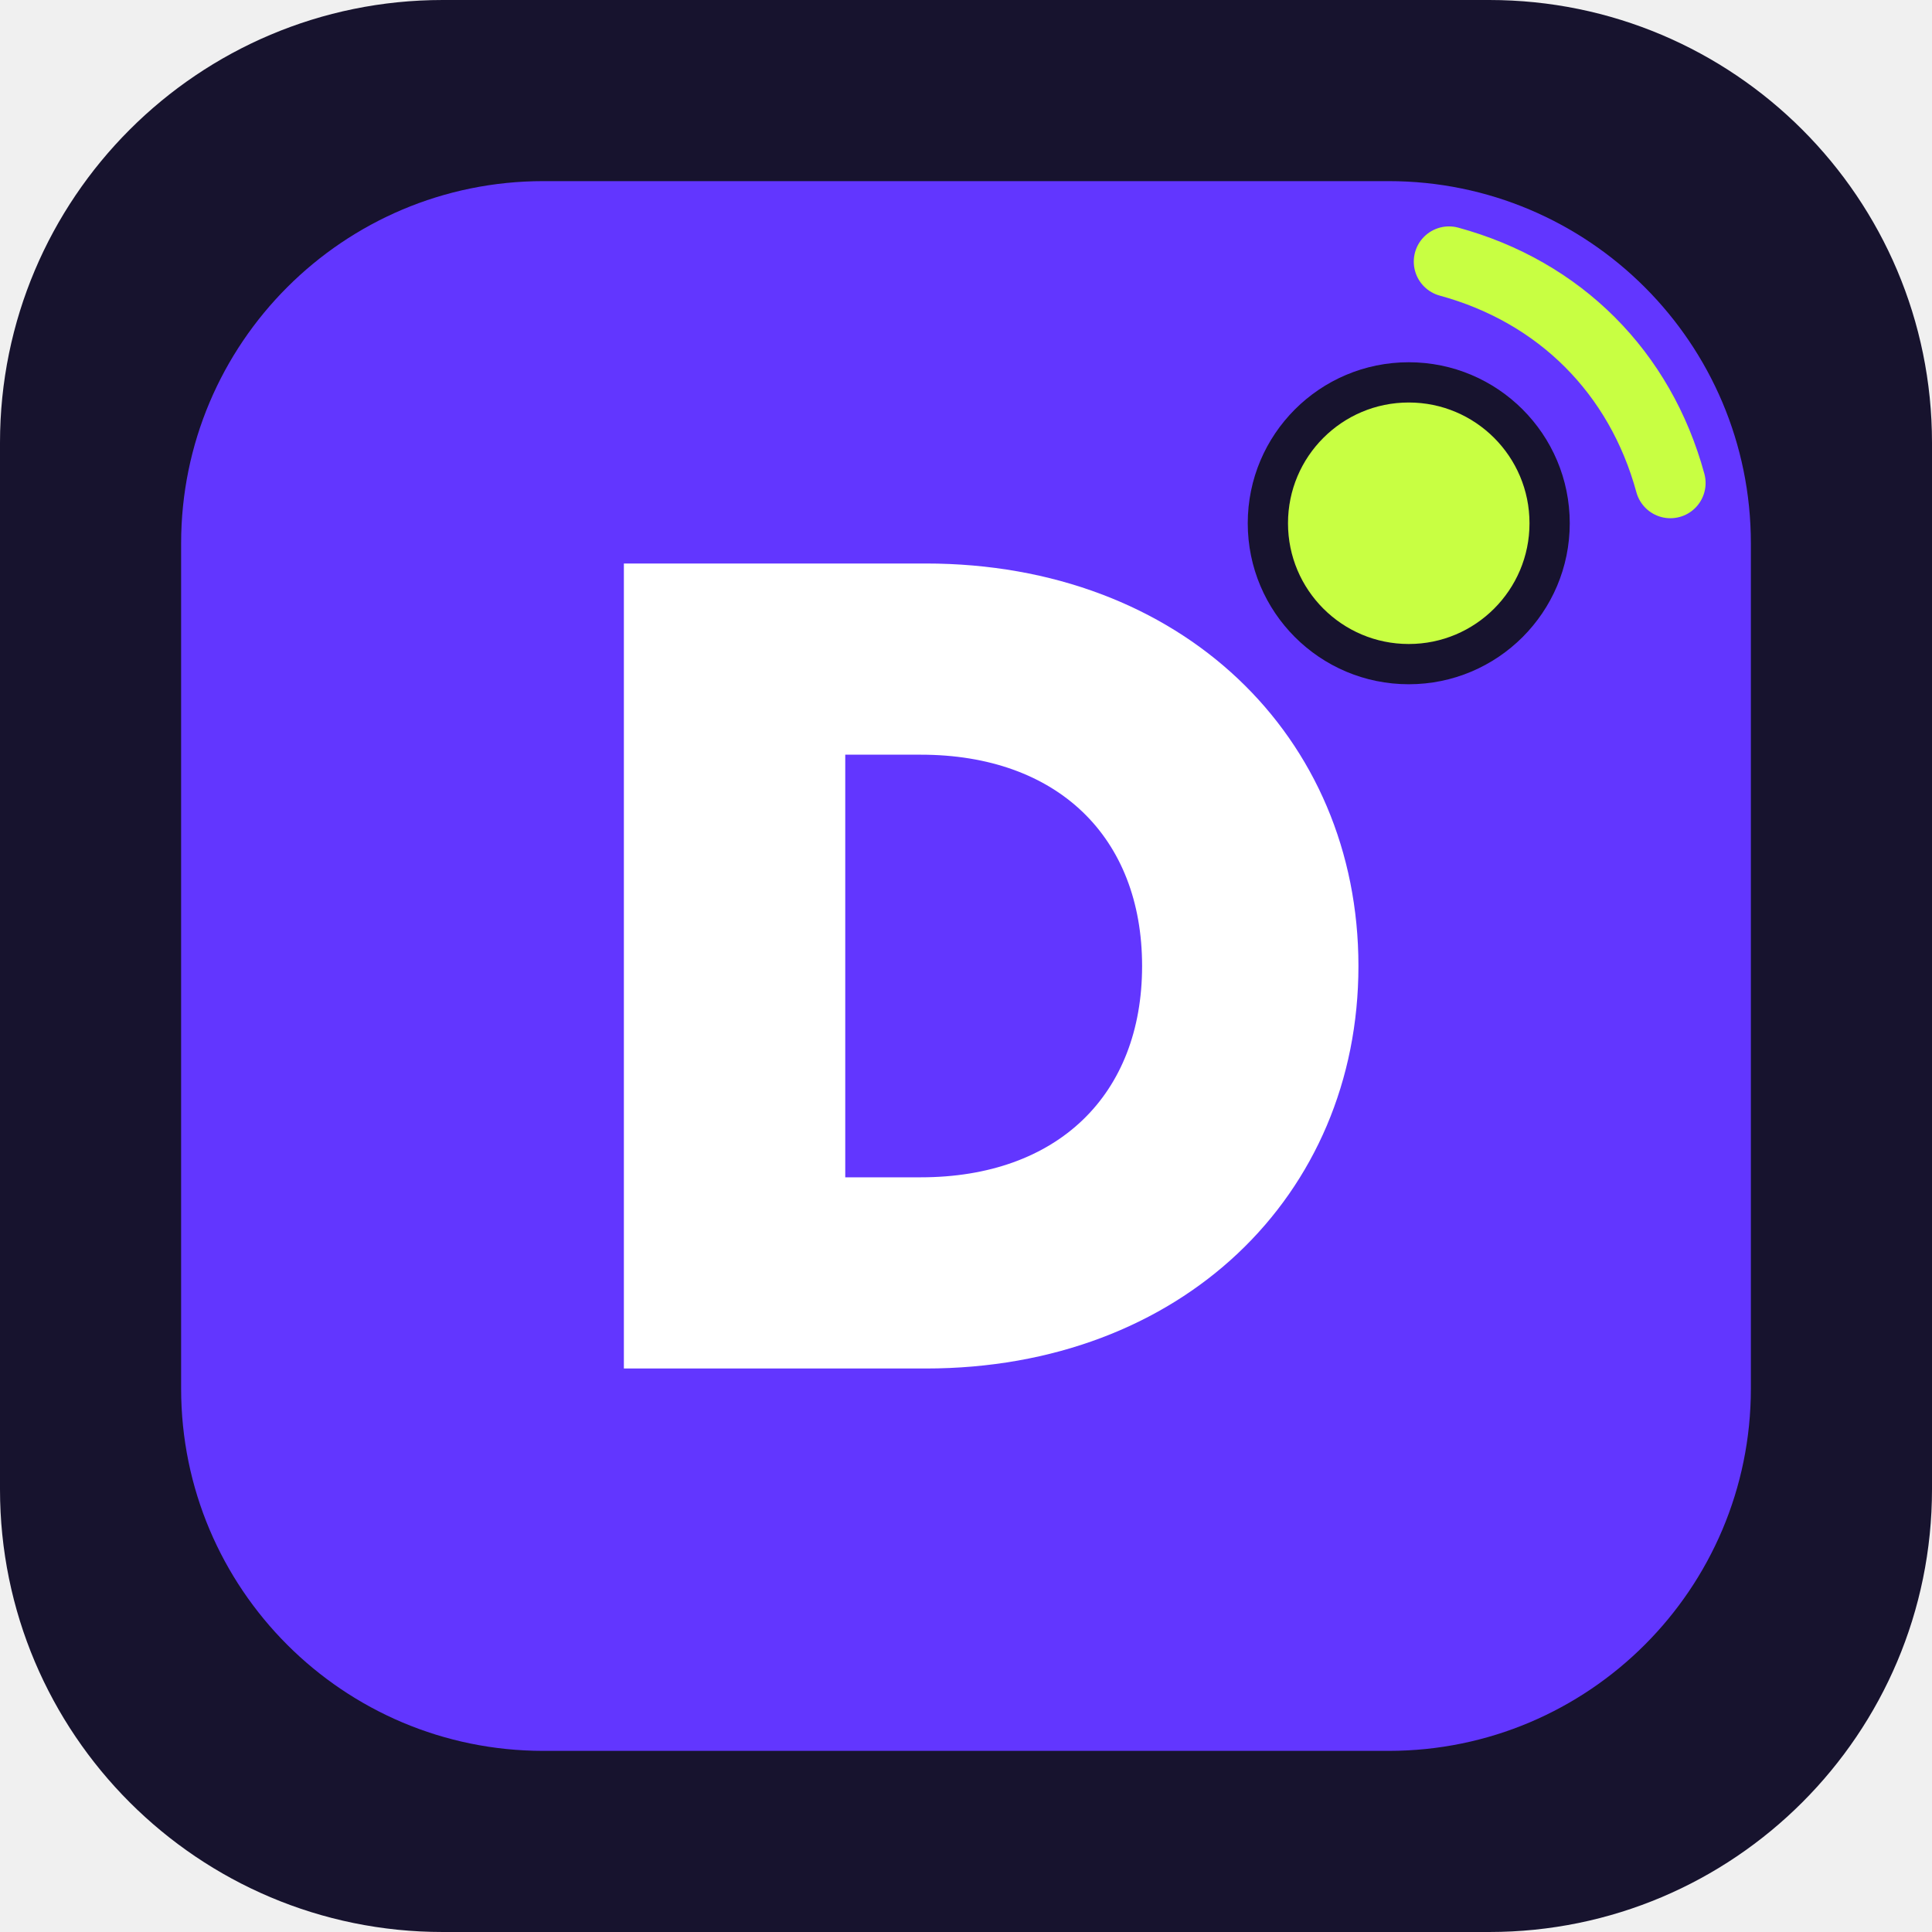
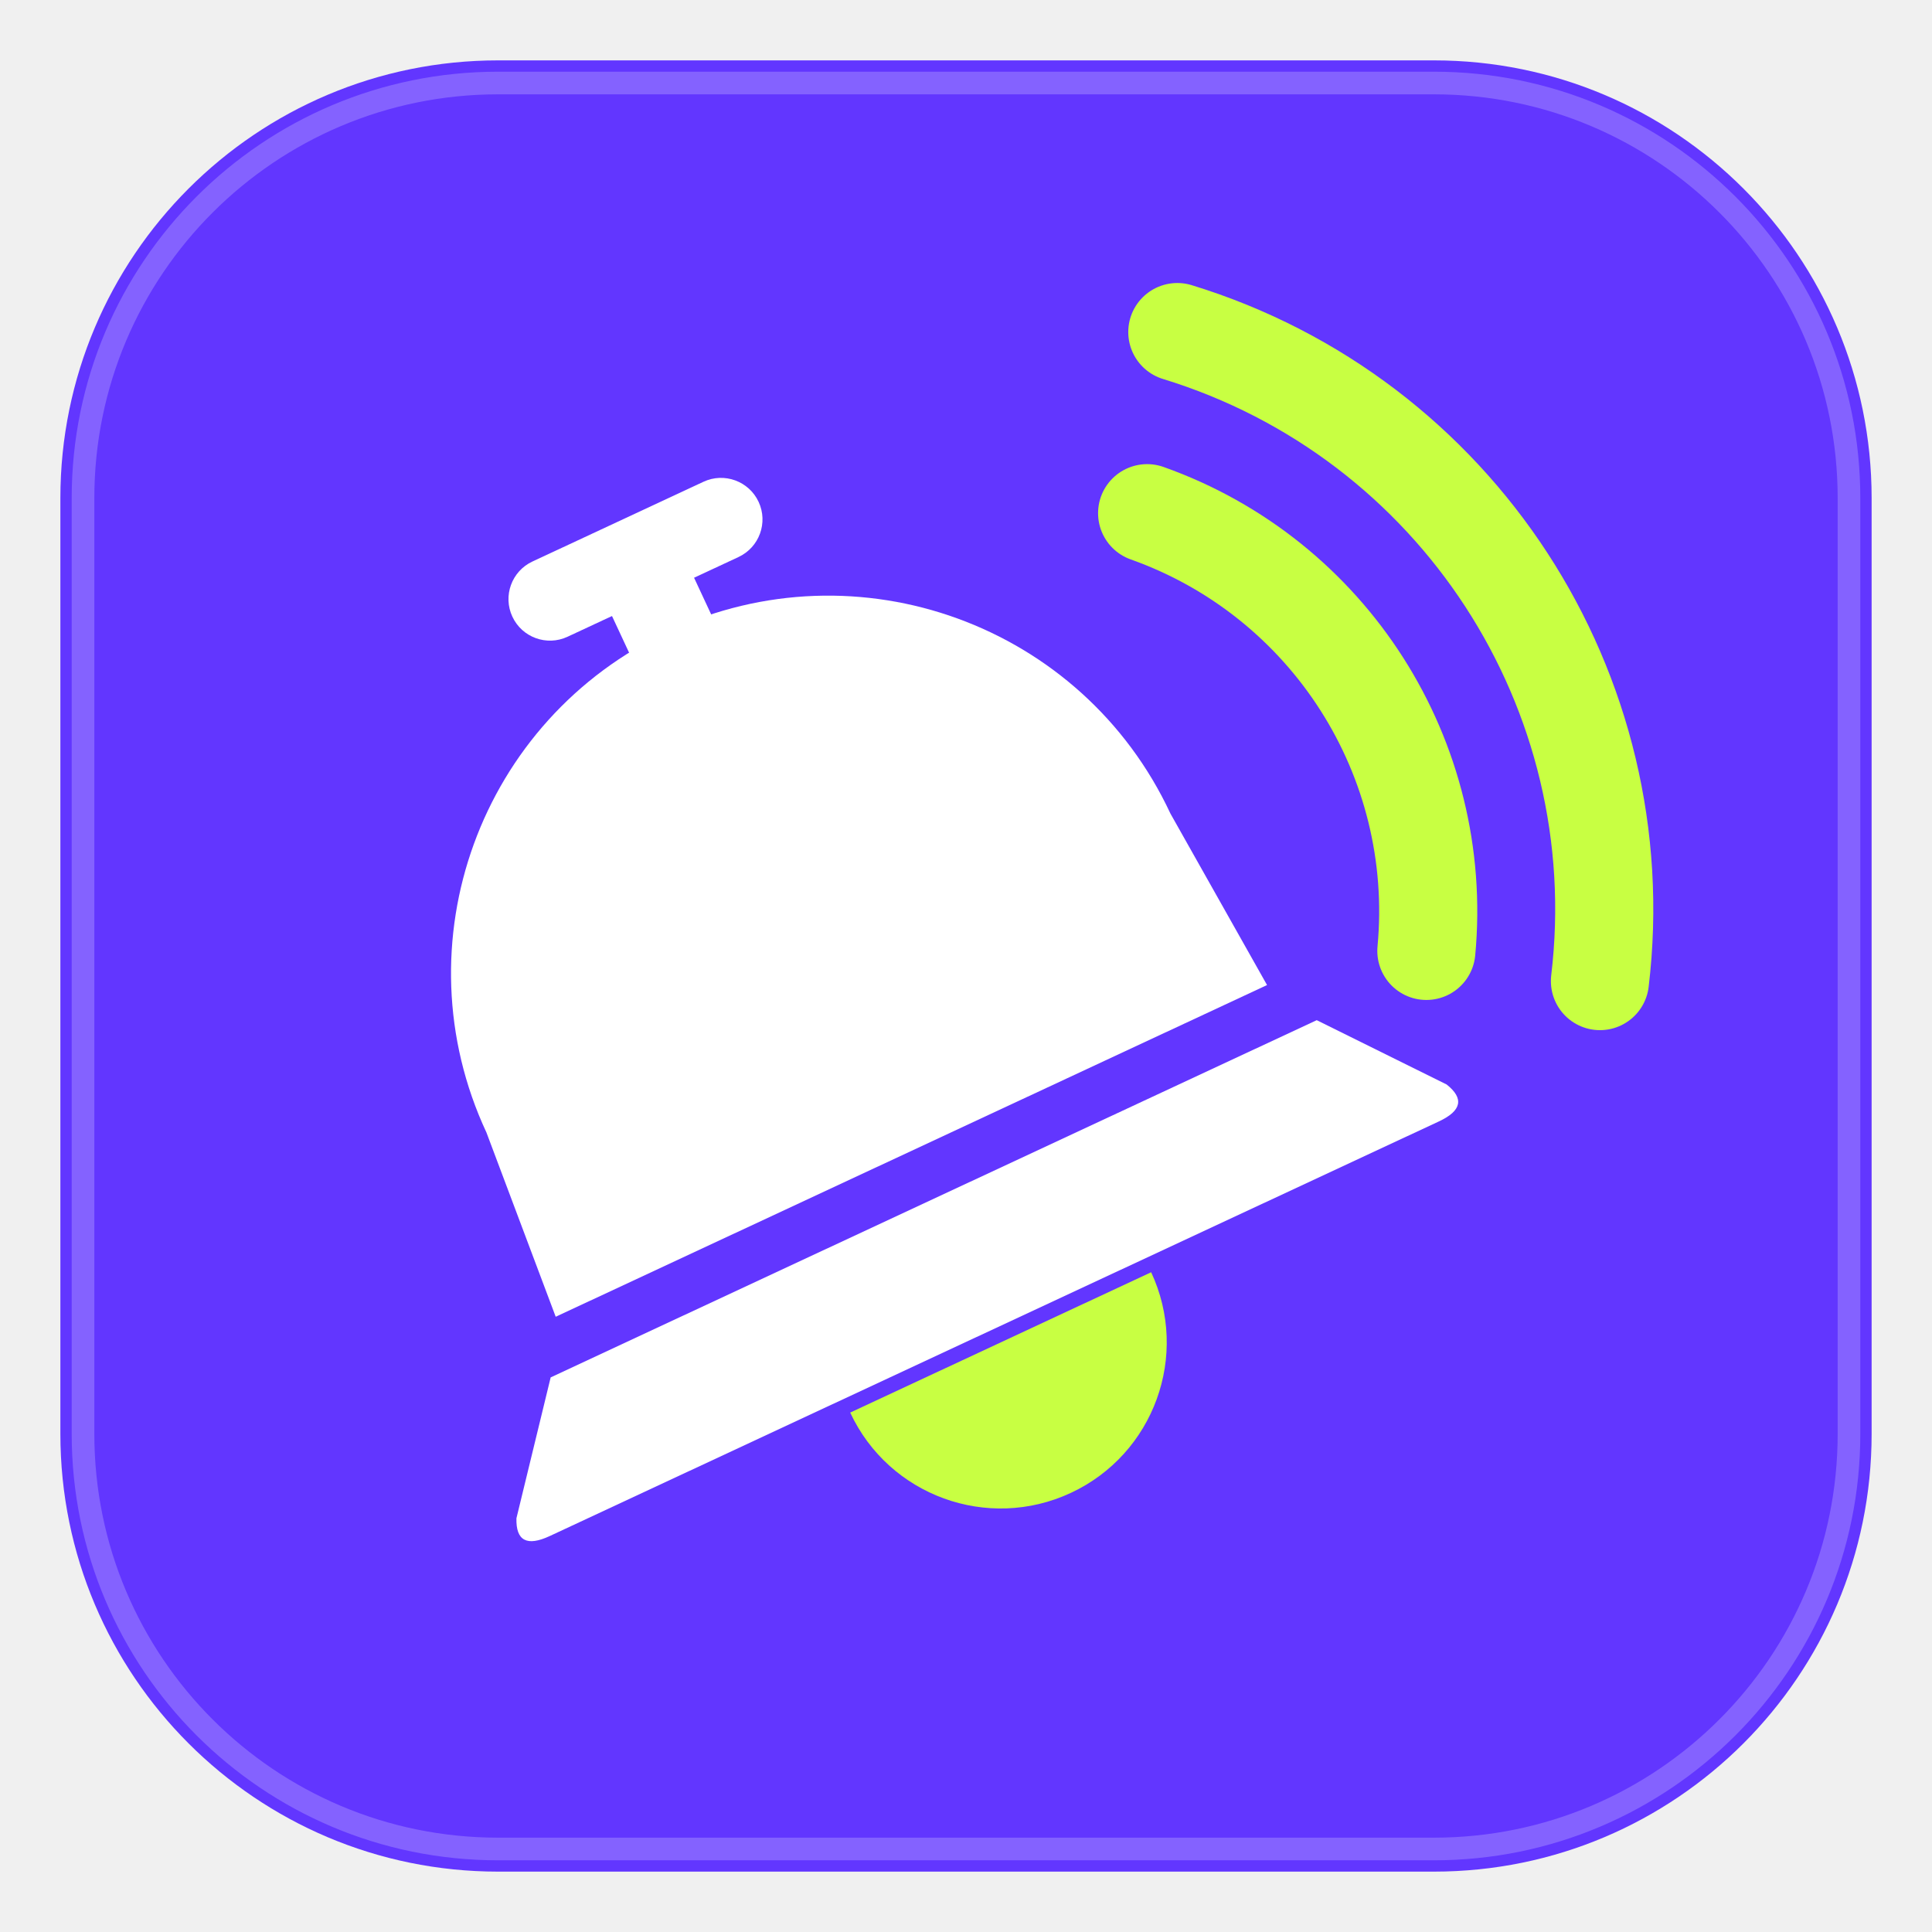
- <svg xmlns="http://www.w3.org/2000/svg" viewBox="0 0 192 192" width="192" height="192">
-   <rect width="192" height="192" rx="44" fill="#17132E" />
-   <rect x="18" y="18" width="156" height="156" rx="36" fill="#6236FF" />
-   <path d="M62 56h30c25.4 0 43 17.2 43 40s-17.6 40-43 40H62V56zm22 19v42h7.5c13.6 0 22-8.2 22-21s-8.4-21-22-21H84z" fill="#FFFFFF" />
-   <circle cx="140" cy="52" r="14" fill="#C8FF42" stroke="#17132E" stroke-width="4" />
-   <path d="M144 26c11 3 19 11 22 22" fill="none" stroke="#C8FF42" stroke-width="7" stroke-linecap="round" />
+ <svg xmlns="http://www.w3.org/2000/svg" viewBox="0 0 256 256" width="512" height="512">
+   <rect x="8" y="8" width="240" height="240" rx="58" fill="#6236FF" />
+   <rect x="11" y="11" width="234" height="234" rx="55" fill="none" stroke="#FFFFFF" stroke-opacity="0.22" stroke-width="3" />
+   <path d="M 152 68 A 56 56 0 0 1 189 126" fill="none" stroke="#C8FF42" stroke-width="13" stroke-linecap="round" />
+   <path d="M 156 44 A 80 80 0 0 1 212 130" fill="none" stroke="#C8FF42" stroke-width="13" stroke-linecap="round" />
+   <g transform="translate(114, 138) rotate(-25)">
+     <path d="M -22 44 A 22 22 0 0 0 22 44 Z" fill="#C8FF42" />
+     <rect x="-18" y="-76" width="36" height="11" rx="5.5" fill="#FFFFFF" />
+     <rect x="-6" y="-67" width="12" height="14" fill="#FFFFFF" />
+     <path d="M -52 16 L -50 -10 A 50 50 0 0 1 50 -10 L 52 16 Z" fill="#FFFFFF" />
+     <path d="M -56 23 L 56 23 L 68 38 Q 70 42 65 42 L -65 42 Q -70 42 -68 38 Z" fill="#FFFFFF" />
+   </g>
</svg>
